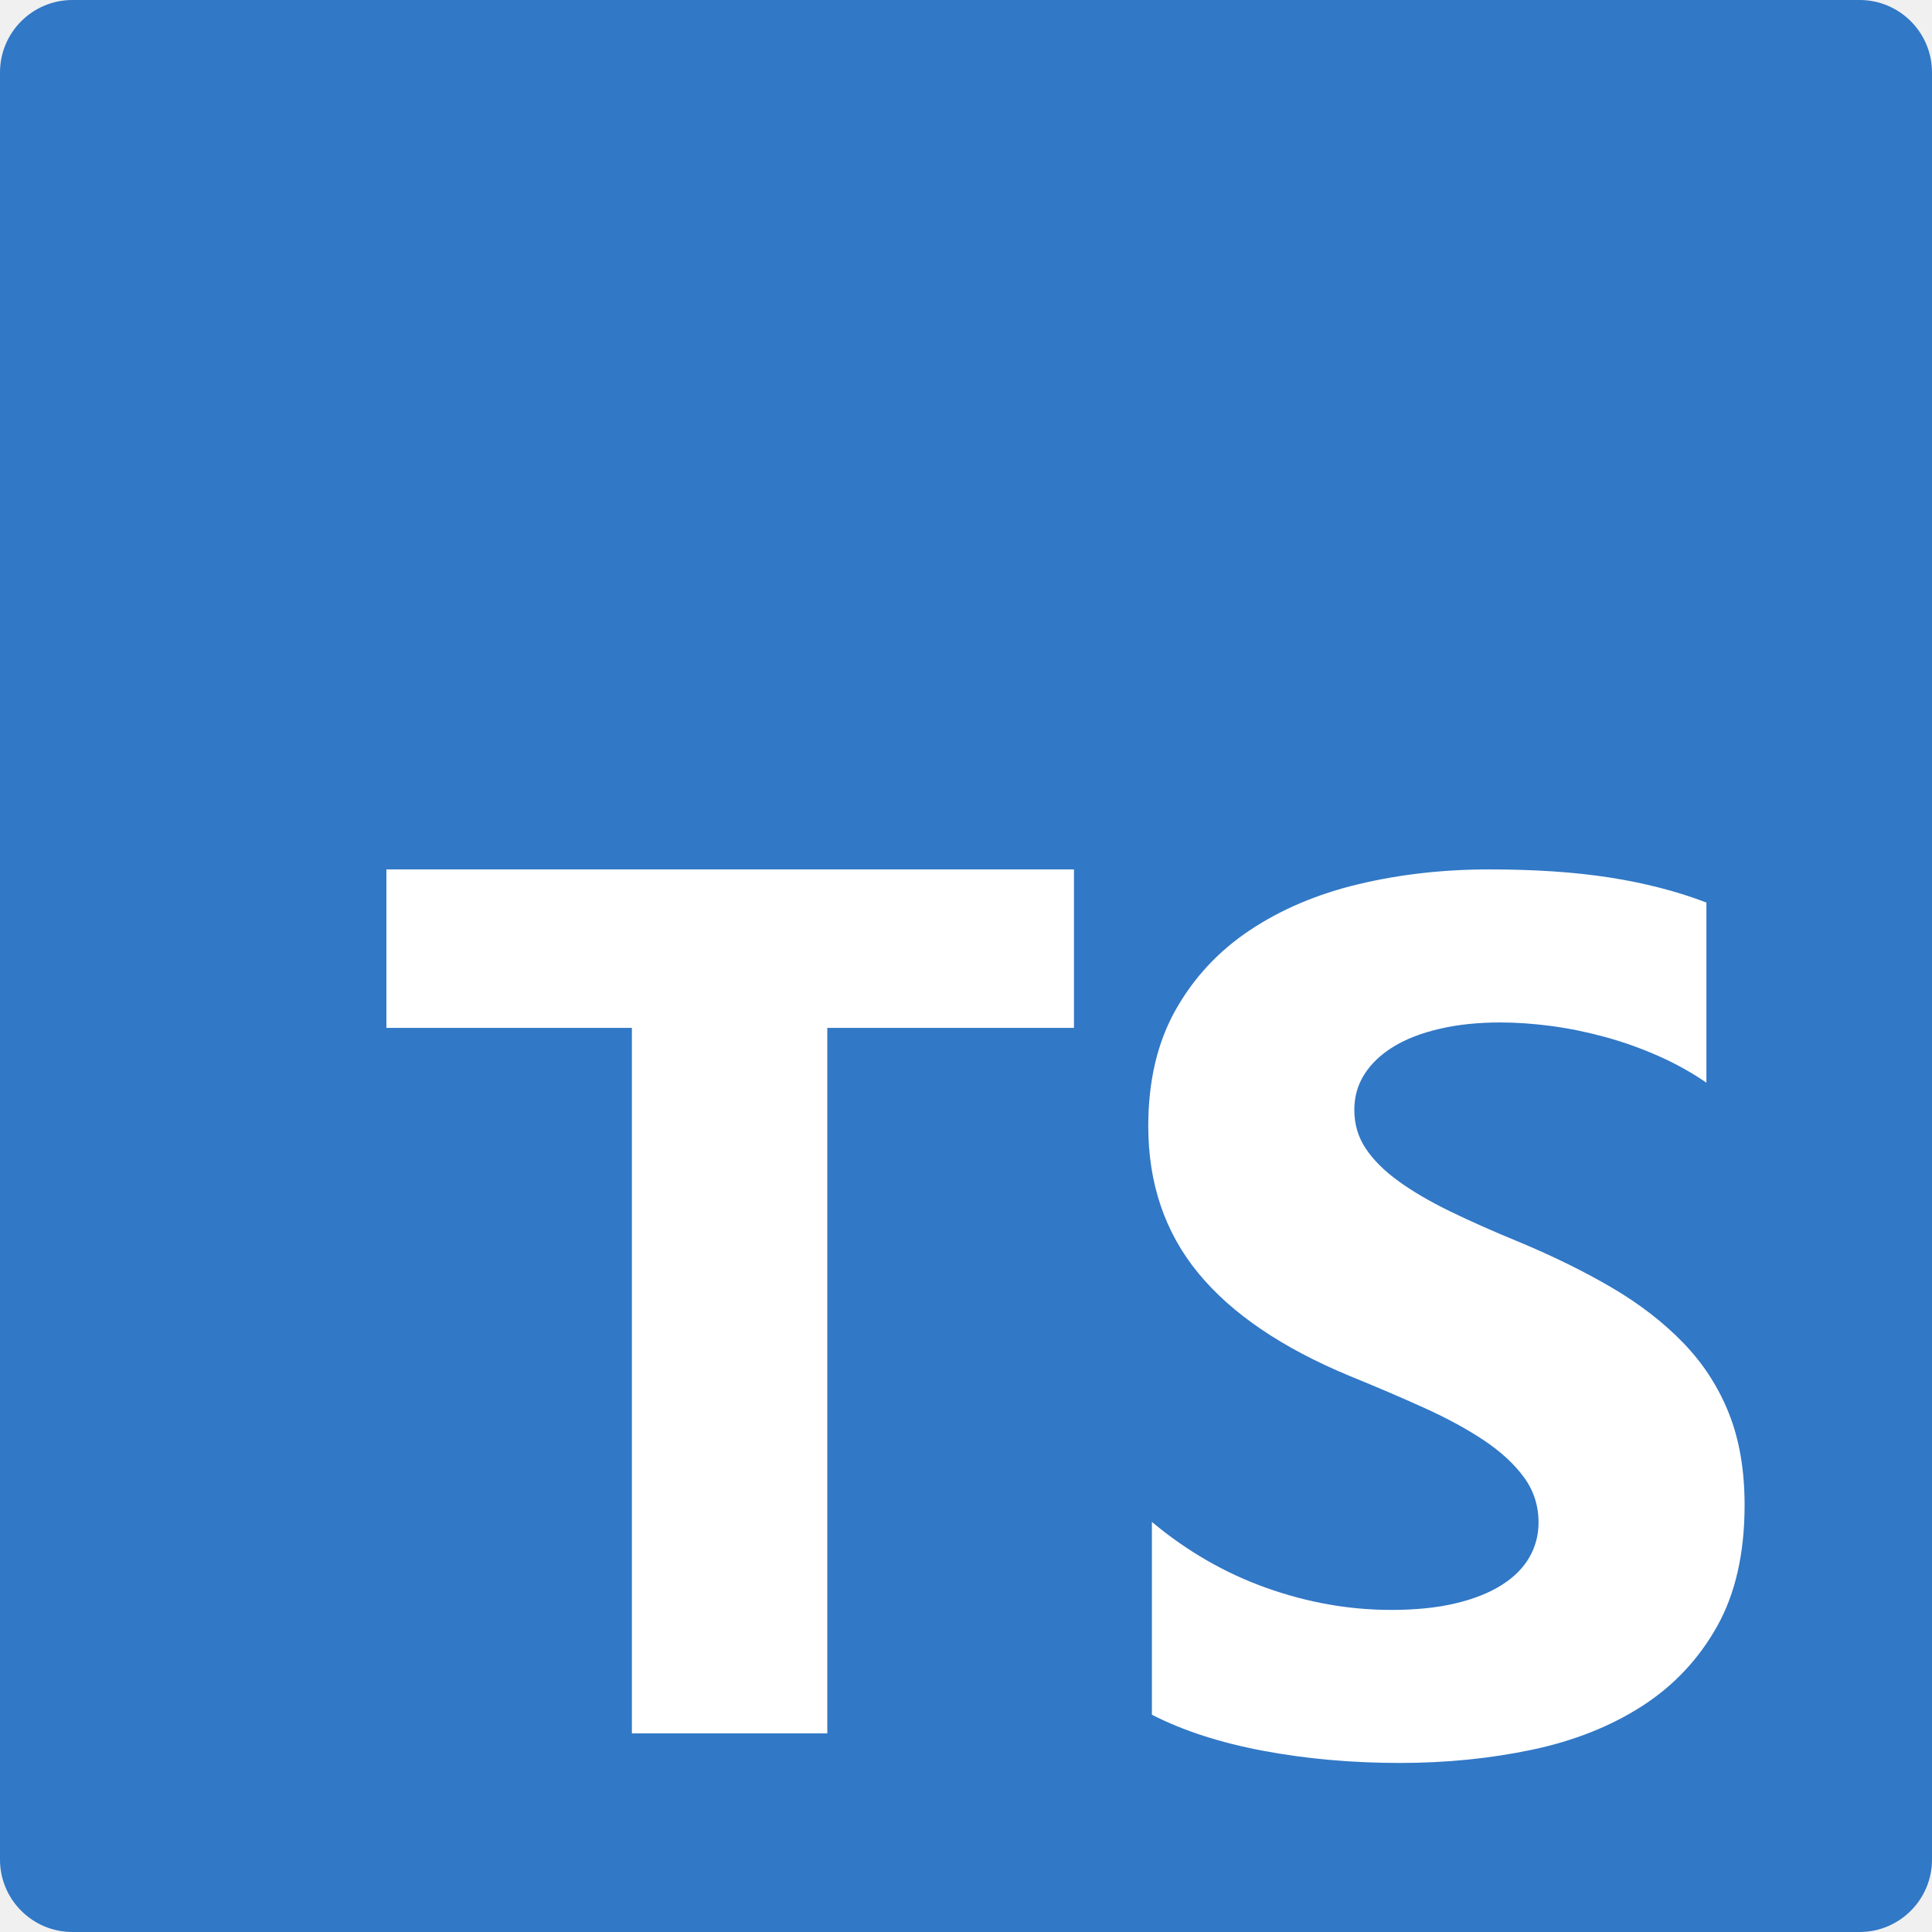
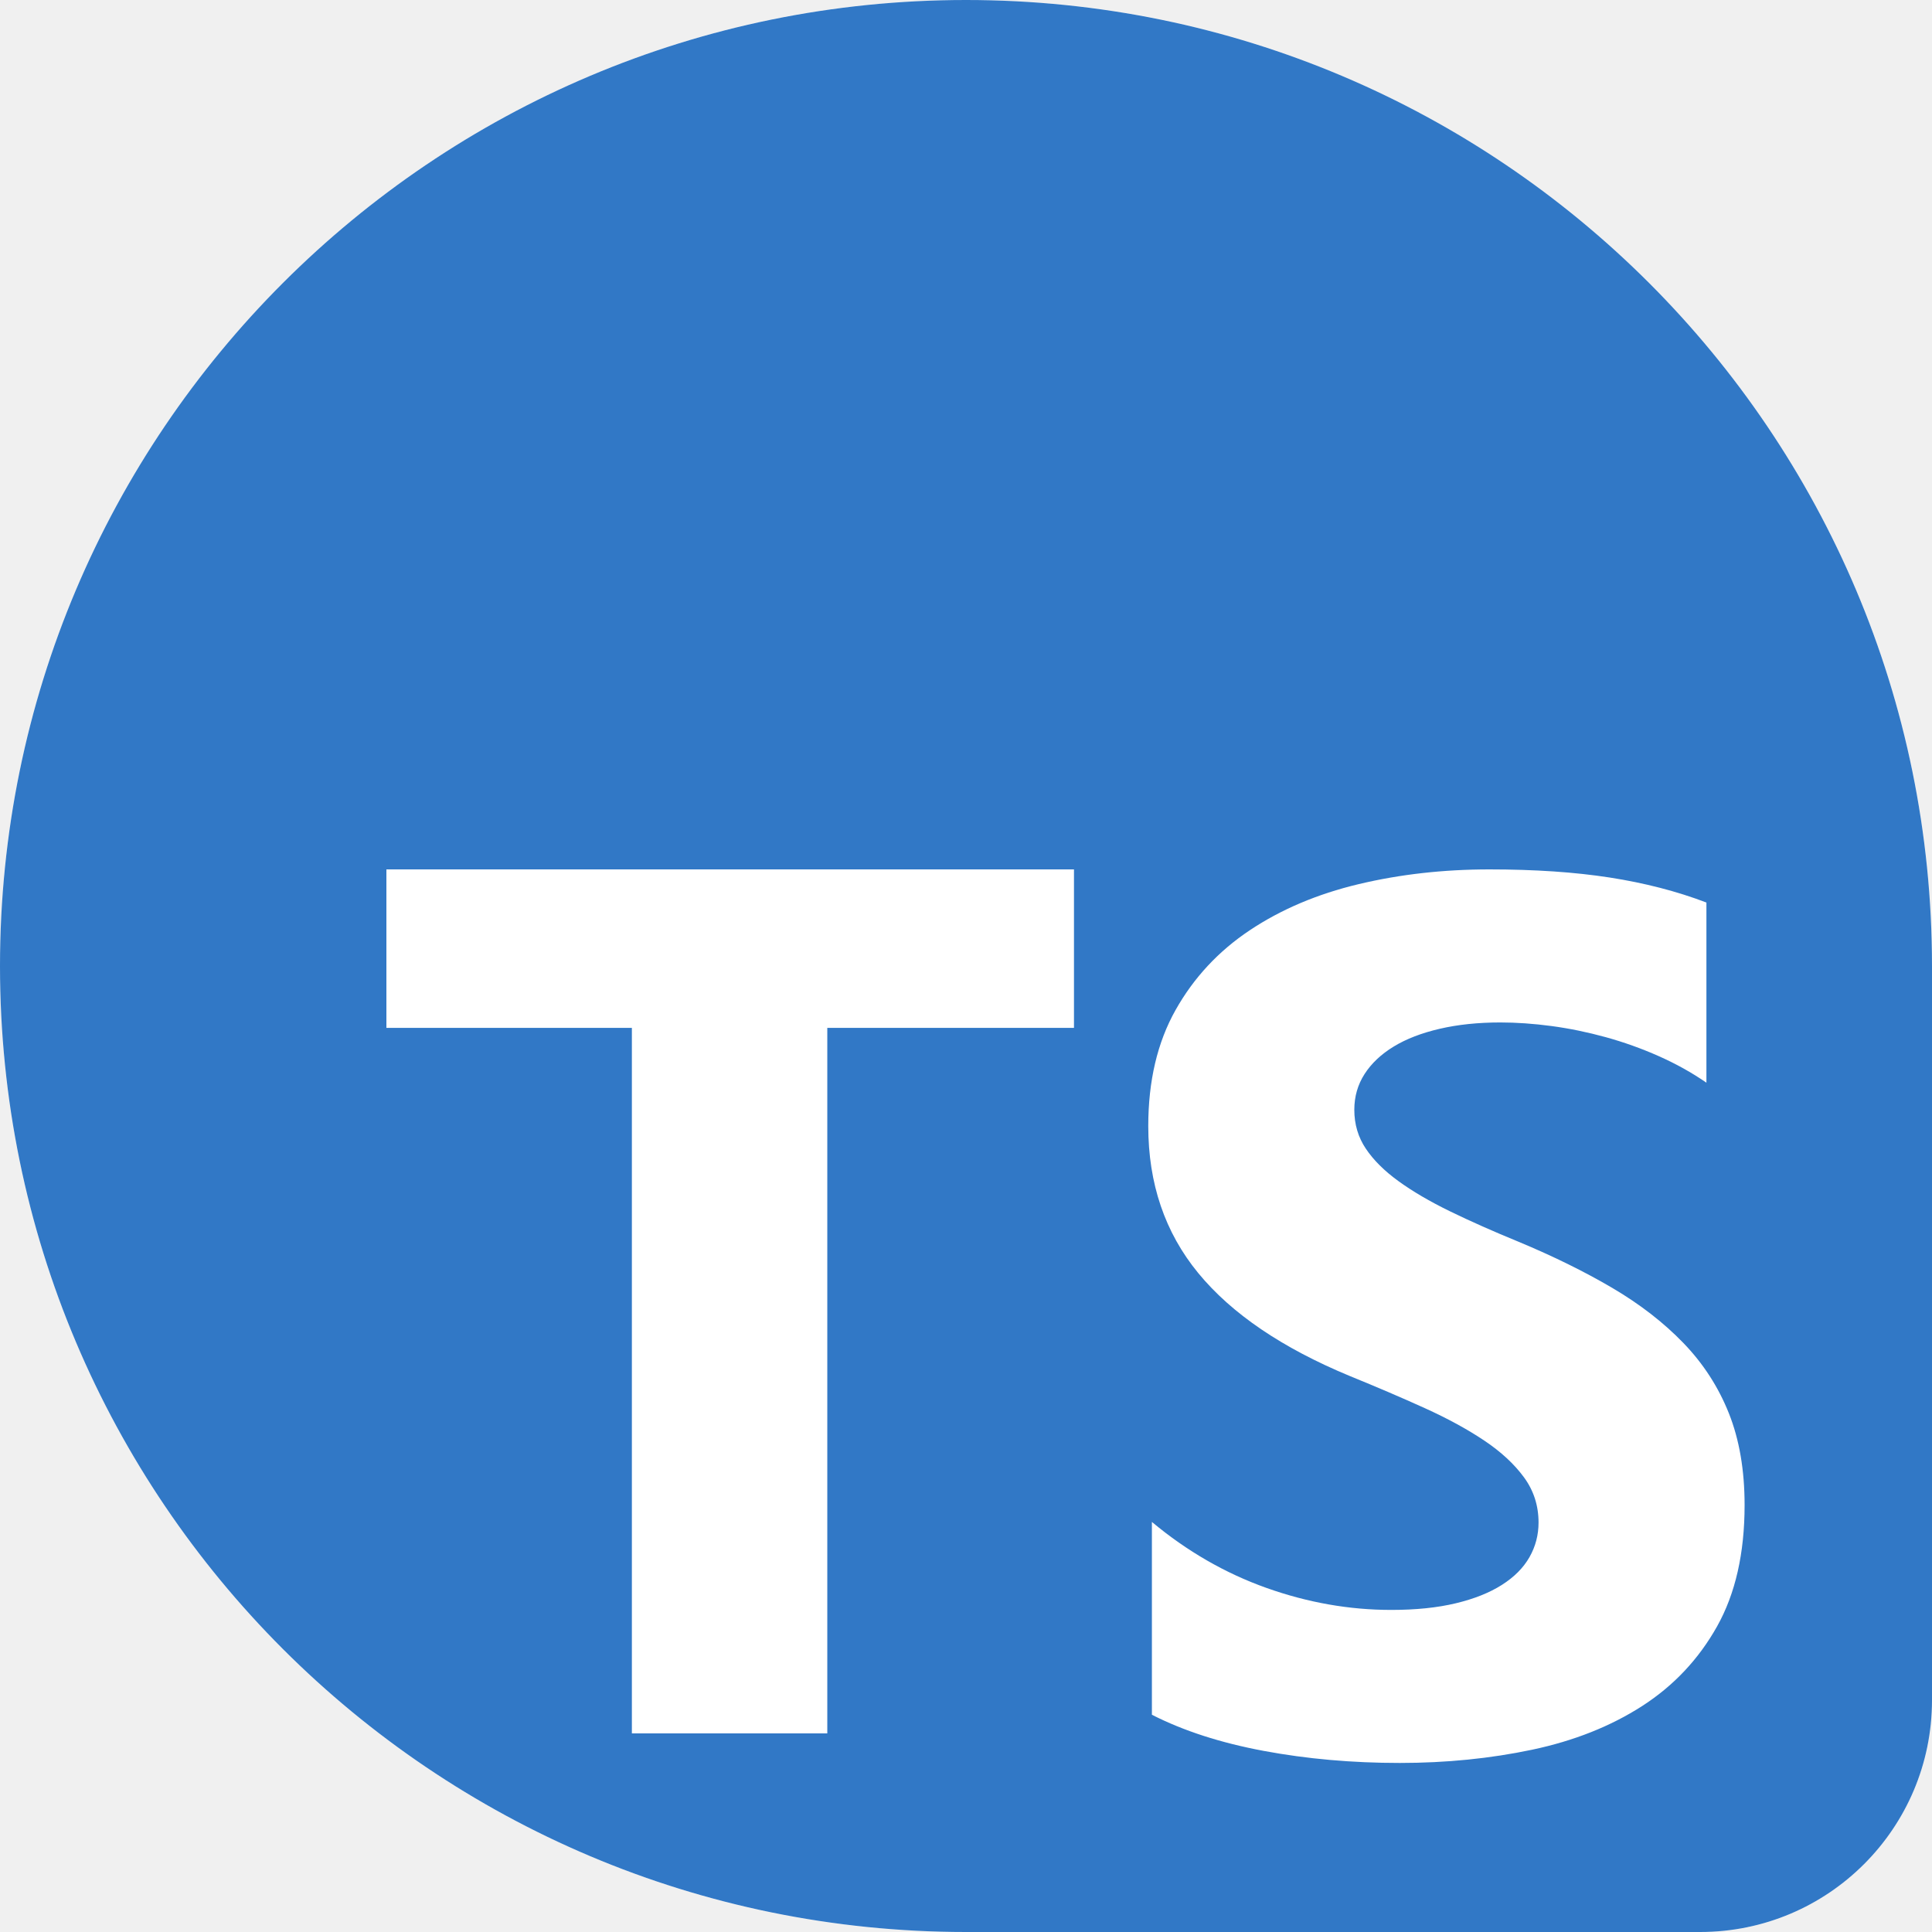
<svg xmlns="http://www.w3.org/2000/svg" width="100" height="100" viewBox="0 0 100 100" fill="none">
  <path d="M0 50C0 22.386 22.386 0 50 0V0C77.614 0 100 22.386 100 50V88C100 94.627 94.627 100 88 100H50C22.386 100 0 77.614 0 50V50Z" fill="white" />
-   <path fill-rule="evenodd" clip-rule="evenodd" d="M3.75 0H96.25C98.321 0 100 1.679 100 3.75V96.25C100 98.321 98.321 100 96.25 100H3.75C1.679 100 0 98.321 0 96.25V3.75C0 1.679 1.679 0 3.75 0ZM55.589 53.202V45H20V53.202H32.706V89.719H42.821V53.202H55.589ZM59.622 88.755C61.253 89.587 63.182 90.21 65.409 90.626C67.637 91.042 69.984 91.25 72.452 91.25C74.856 91.25 77.141 91.021 79.306 90.564C81.47 90.106 83.368 89.353 84.999 88.303C86.63 87.253 87.921 85.881 88.873 84.186C89.824 82.492 90.3 80.397 90.3 77.902C90.3 76.093 90.028 74.508 89.484 73.146C88.941 71.784 88.156 70.573 87.132 69.513C86.107 68.452 84.878 67.501 83.446 66.659C82.013 65.817 80.398 65.022 78.6 64.273C77.282 63.733 76.1 63.208 75.055 62.699C74.009 62.189 73.121 61.669 72.389 61.139C71.657 60.609 71.092 60.048 70.695 59.455C70.298 58.863 70.099 58.192 70.099 57.444C70.099 56.757 70.277 56.139 70.632 55.588C70.988 55.037 71.489 54.564 72.138 54.169C72.786 53.774 73.581 53.467 74.522 53.249C75.463 53.031 76.508 52.922 77.659 52.922C78.495 52.922 79.379 52.984 80.309 53.108C81.24 53.233 82.176 53.426 83.117 53.685C84.058 53.945 84.973 54.273 85.862 54.668C86.75 55.063 87.571 55.52 88.324 56.04V46.715C86.797 46.133 85.129 45.702 83.32 45.421C81.512 45.14 79.436 45 77.094 45C74.71 45 72.452 45.255 70.319 45.764C68.185 46.273 66.309 47.069 64.688 48.15C63.067 49.231 61.786 50.608 60.845 52.282C59.904 53.956 59.434 55.957 59.434 58.285C59.434 61.259 60.296 63.795 62.022 65.895C63.747 67.995 66.366 69.773 69.879 71.228C71.26 71.79 72.546 72.34 73.738 72.881C74.93 73.421 75.959 73.983 76.827 74.565C77.695 75.147 78.38 75.781 78.882 76.467C79.384 77.153 79.635 77.933 79.635 78.806C79.635 79.451 79.478 80.049 79.164 80.6C78.85 81.151 78.375 81.629 77.737 82.034C77.099 82.44 76.305 82.757 75.353 82.985C74.402 83.214 73.288 83.329 72.012 83.329C69.837 83.329 67.683 82.949 65.55 82.19C63.418 81.431 61.441 80.293 59.622 78.775V88.755Z" fill="#3178C6" />
+   <g clip-path="url(#clip0_81_18)">
+     <path fill-rule="evenodd" clip-rule="evenodd" d="M3.75 0H96.25C98.321 0 100 1.679 100 3.75V96.25C100 98.321 98.321 100 96.25 100H3.75C1.679 100 0 98.321 0 96.25V3.75C0 1.679 1.679 0 3.75 0ZM55.589 53.202V45H20V53.202H32.706V89.719H42.821V53.202H55.589ZM59.622 88.755C61.253 89.587 63.182 90.21 65.409 90.626C67.637 91.042 69.984 91.25 72.452 91.25C74.856 91.25 77.141 91.021 79.306 90.564C81.47 90.106 83.368 89.353 84.999 88.303C86.63 87.253 87.921 85.881 88.873 84.186C89.824 82.492 90.3 80.397 90.3 77.902C90.3 76.093 90.028 74.508 89.484 73.146C88.941 71.784 88.156 70.573 87.132 69.513C86.107 68.452 84.878 67.501 83.446 66.659C82.013 65.817 80.398 65.022 78.6 64.273C77.282 63.733 76.1 63.208 75.055 62.699C74.009 62.189 73.121 61.669 72.389 61.139C71.657 60.609 71.092 60.048 70.695 59.455C70.298 58.863 70.099 58.192 70.099 57.444C70.099 56.757 70.277 56.139 70.632 55.588C70.988 55.037 71.489 54.564 72.138 54.169C72.786 53.774 73.581 53.467 74.522 53.249C75.463 53.031 76.508 52.922 77.659 52.922C78.495 52.922 79.379 52.984 80.309 53.108C81.24 53.233 82.176 53.426 83.117 53.685C84.058 53.945 84.973 54.273 85.862 54.668C86.75 55.063 87.571 55.52 88.324 56.04V46.715C86.797 46.133 85.129 45.702 83.32 45.421C81.512 45.14 79.436 45 77.094 45C74.71 45 72.452 45.255 70.319 45.764C68.185 46.273 66.309 47.069 64.688 48.15C63.067 49.231 61.786 50.608 60.845 52.282C59.904 53.956 59.434 55.957 59.434 58.285C59.434 61.259 60.296 63.795 62.022 65.895C63.747 67.995 66.366 69.773 69.879 71.228C71.26 71.79 72.546 72.34 73.738 72.881C74.93 73.421 75.959 73.983 76.827 74.565C77.695 75.147 78.38 75.781 78.882 76.467C79.384 77.153 79.635 77.933 79.635 78.806C79.635 79.451 79.478 80.049 79.164 80.6C78.85 81.151 78.375 81.629 77.737 82.034C77.099 82.44 76.305 82.757 75.353 82.985C74.402 83.214 73.288 83.329 72.012 83.329C69.837 83.329 67.683 82.949 65.55 82.19C63.418 81.431 61.441 80.293 59.622 78.775V88.755Z" fill="#3178C6" />
+   </g>
+   <defs>
+     <clipPath id="clip0_81_18">
+       <path d="M0 50C0 22.386 22.386 0 50 0V0C77.614 0 100 22.386 100 50V88C100 94.627 94.627 100 88 100H50C22.386 100 0 77.614 0 50V50Z" fill="white" />
+     </clipPath>
+   </defs>
</svg>
